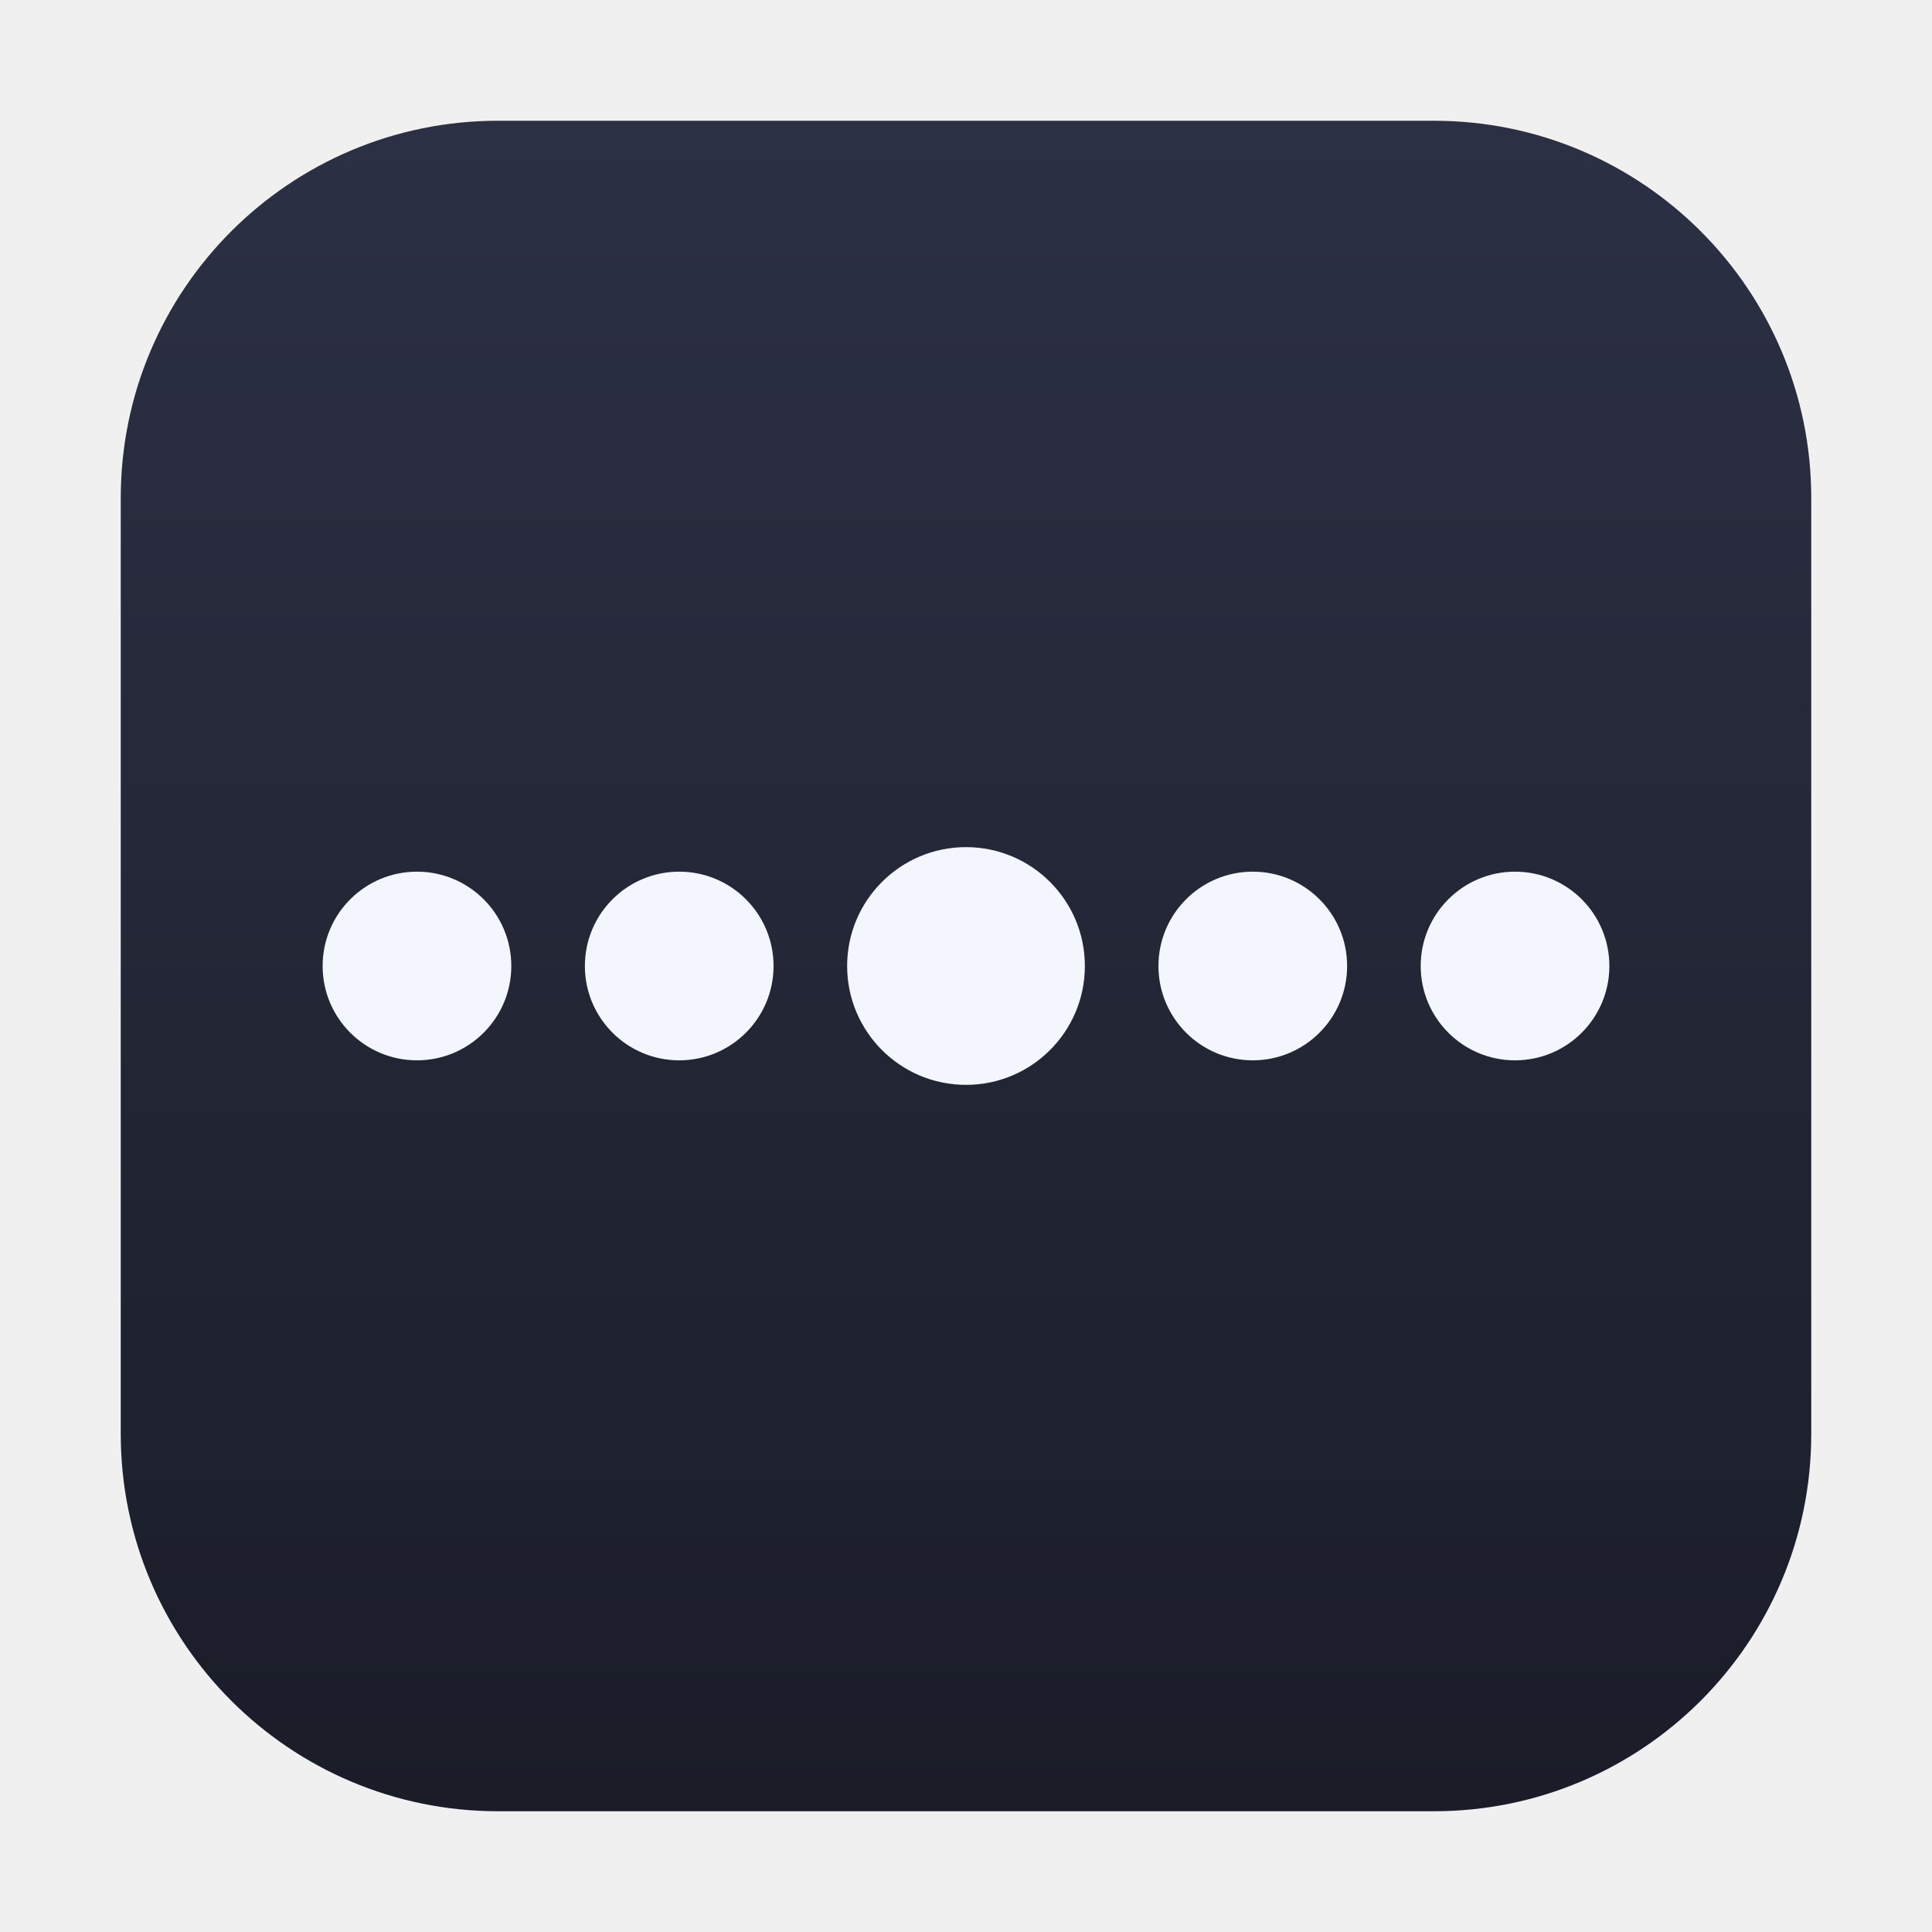
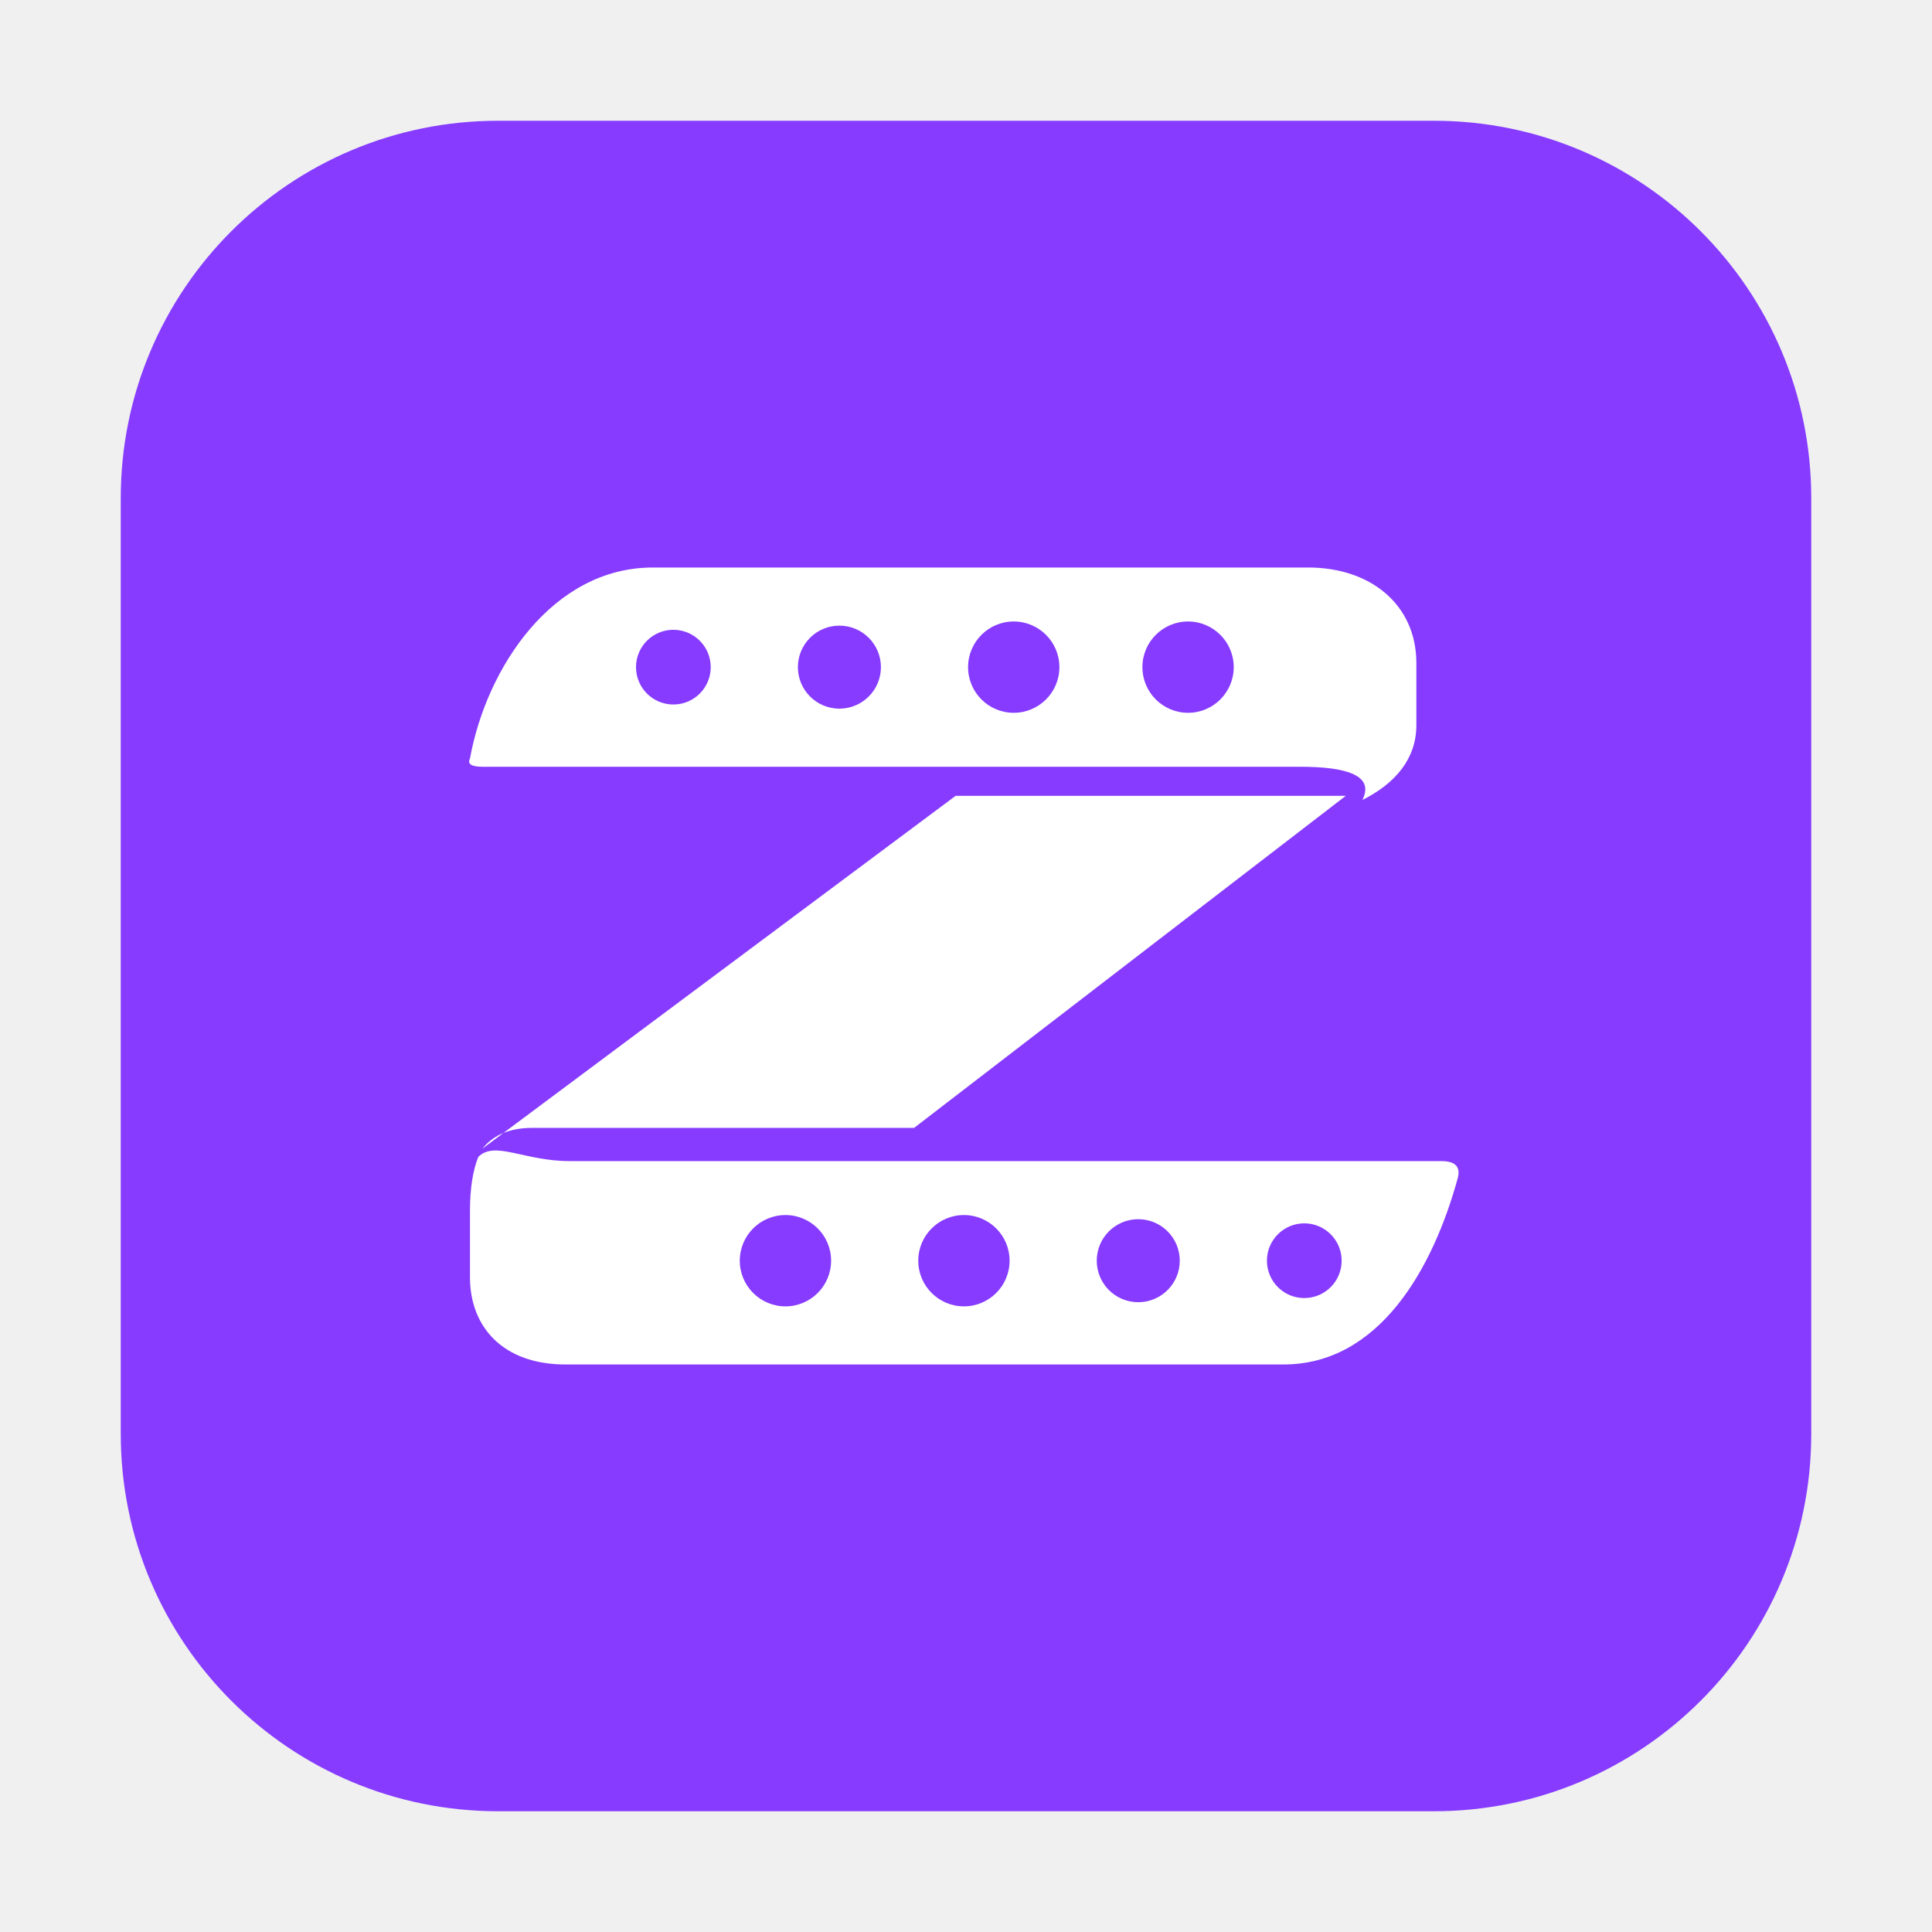
<svg xmlns="http://www.w3.org/2000/svg" width="1024" height="1024" viewBox="0 0 1024 1024">
-   <defs>
-     <linearGradient id="panel" x1="0" y1="0" x2="0" y2="1">
-       <stop offset="0" stop-color="#2c3044" />
-       <stop offset="1" stop-color="#1a1d28" />
-     </linearGradient>
-   </defs>
-   <rect x="64" y="64" width="896" height="896" rx="200" fill="url(#panel)" />
-   <g fill="#f4f6fd">
-     <circle cx="221" cy="512" r="50" />
-     <circle cx="360" cy="512" r="50" />
-     <circle cx="512" cy="512" r="63" />
-     <circle cx="664" cy="512" r="50" />
-     <circle cx="803" cy="512" r="50" />
+   <rect x="64" y="64" width="896" height="896" rx="200" fill="#863bff" />
+   <g fill="#fff" transform="translate(244.7 296.4) scale(2.2)">
+     <path fill-rule="evenodd" d="M 2,48 C 6,26 22,2 46,2 H 204 C 219,2 230,11 230,25 V 40 C 230,48 225,54 217,58 C 220,52 213,50 202,50 H 5 Q 1,50 2,48 Z M 51,26 m -9,0 a 9,9 0 1,0 18,0 a 9,9 0 1,0 -18,0 Z M 91,26 m -10,0 a 10,10 0 1,0 20,0 a 10,10 0 1,0 -20,0 Z M 133,26 m -11,0 a 11,11 0 1,0 22,0 a 11,11 0 1,0 -22,0 Z M 175,26 m -11,0 a 11,11 0 1,0 22,0 a 11,11 0 1,0 -22,0 Z" />
+     <path d="M 119,57 H 213 L 109,137 H 17 Q 9,137 5,142 Z" />
+     <path fill-rule="evenodd" d="M 4,144 C 8,140 15,145 26,145 H 236 Q 241,145 240,149 C 234,171 221,194 198,194 H 25 C 10,194 2,185 2,173 V 157 Q 2,149 4,144 Z M 78,169 m -11,0 a 11,11 0 1,0 22,0 a 11,11 0 1,0 -22,0 Z M 121,169 m -11,0 a 11,11 0 1,0 22,0 a 11,11 0 1,0 -22,0 Z M 163,169 m -10,0 a 10,10 0 1,0 20,0 a 10,10 0 1,0 -20,0 Z M 203,169 m -9,0 a 9,9 0 1,0 18,0 a 9,9 0 1,0 -18,0 Z" />
  </g>
</svg>
